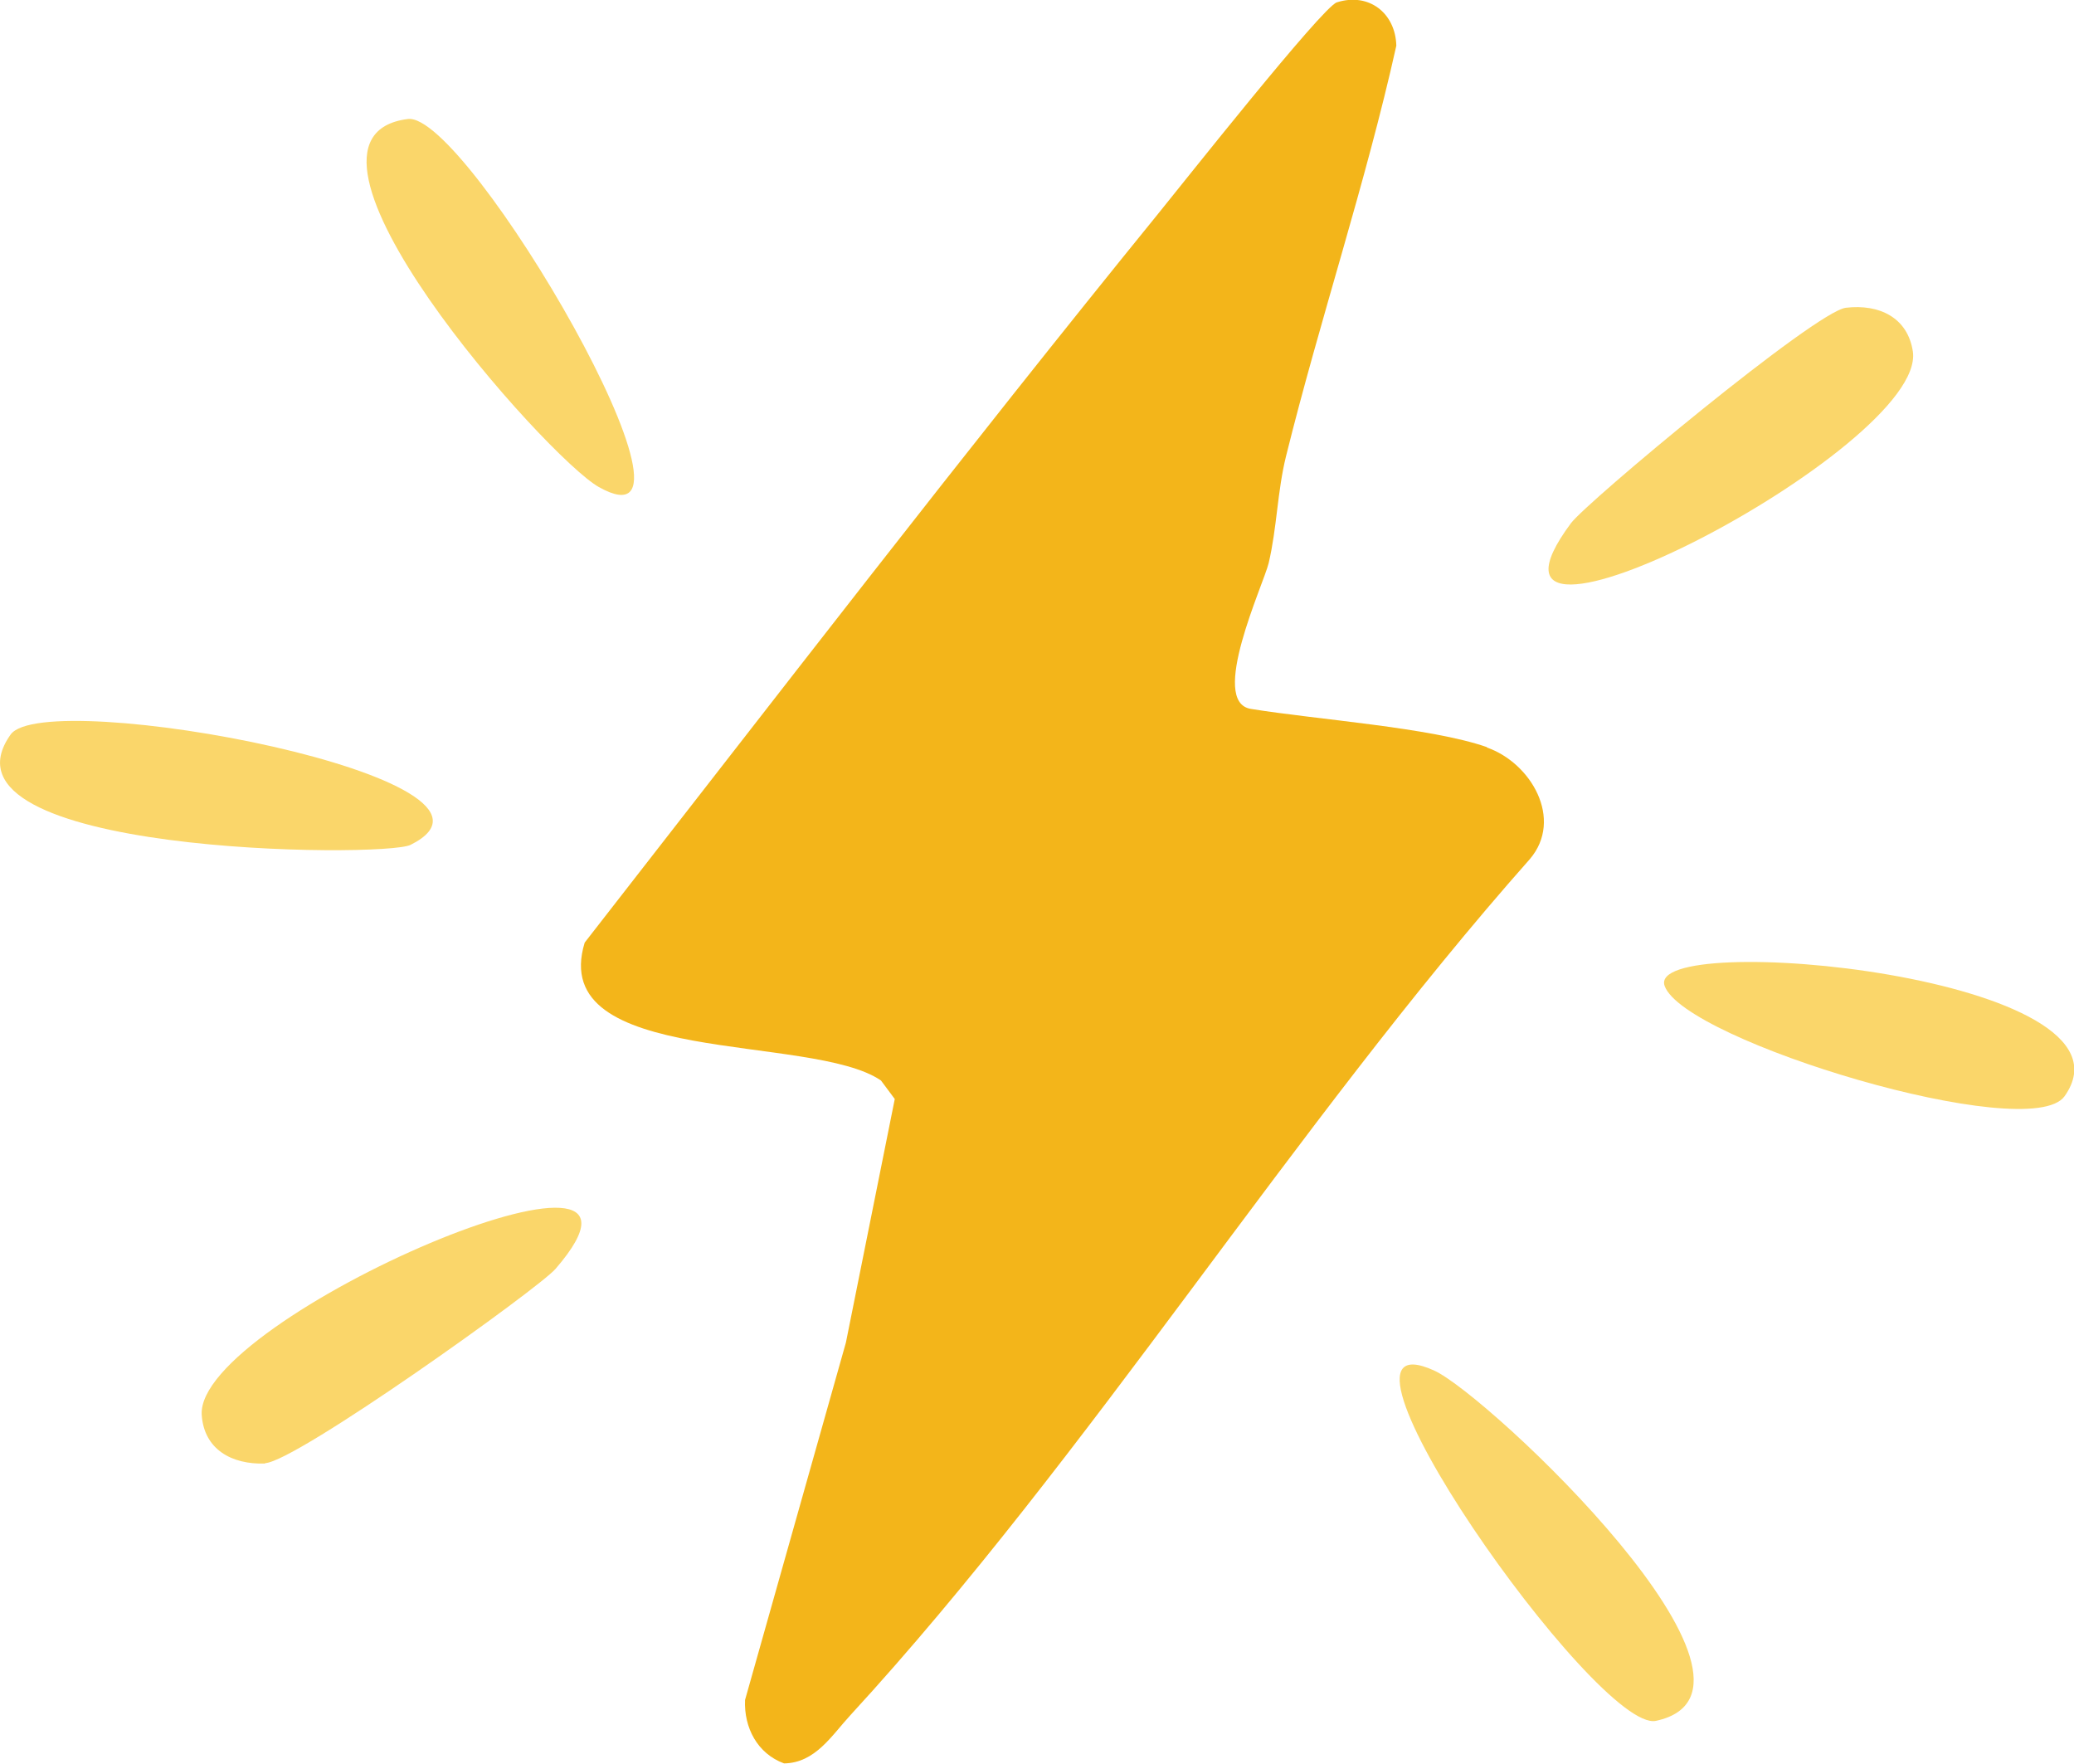
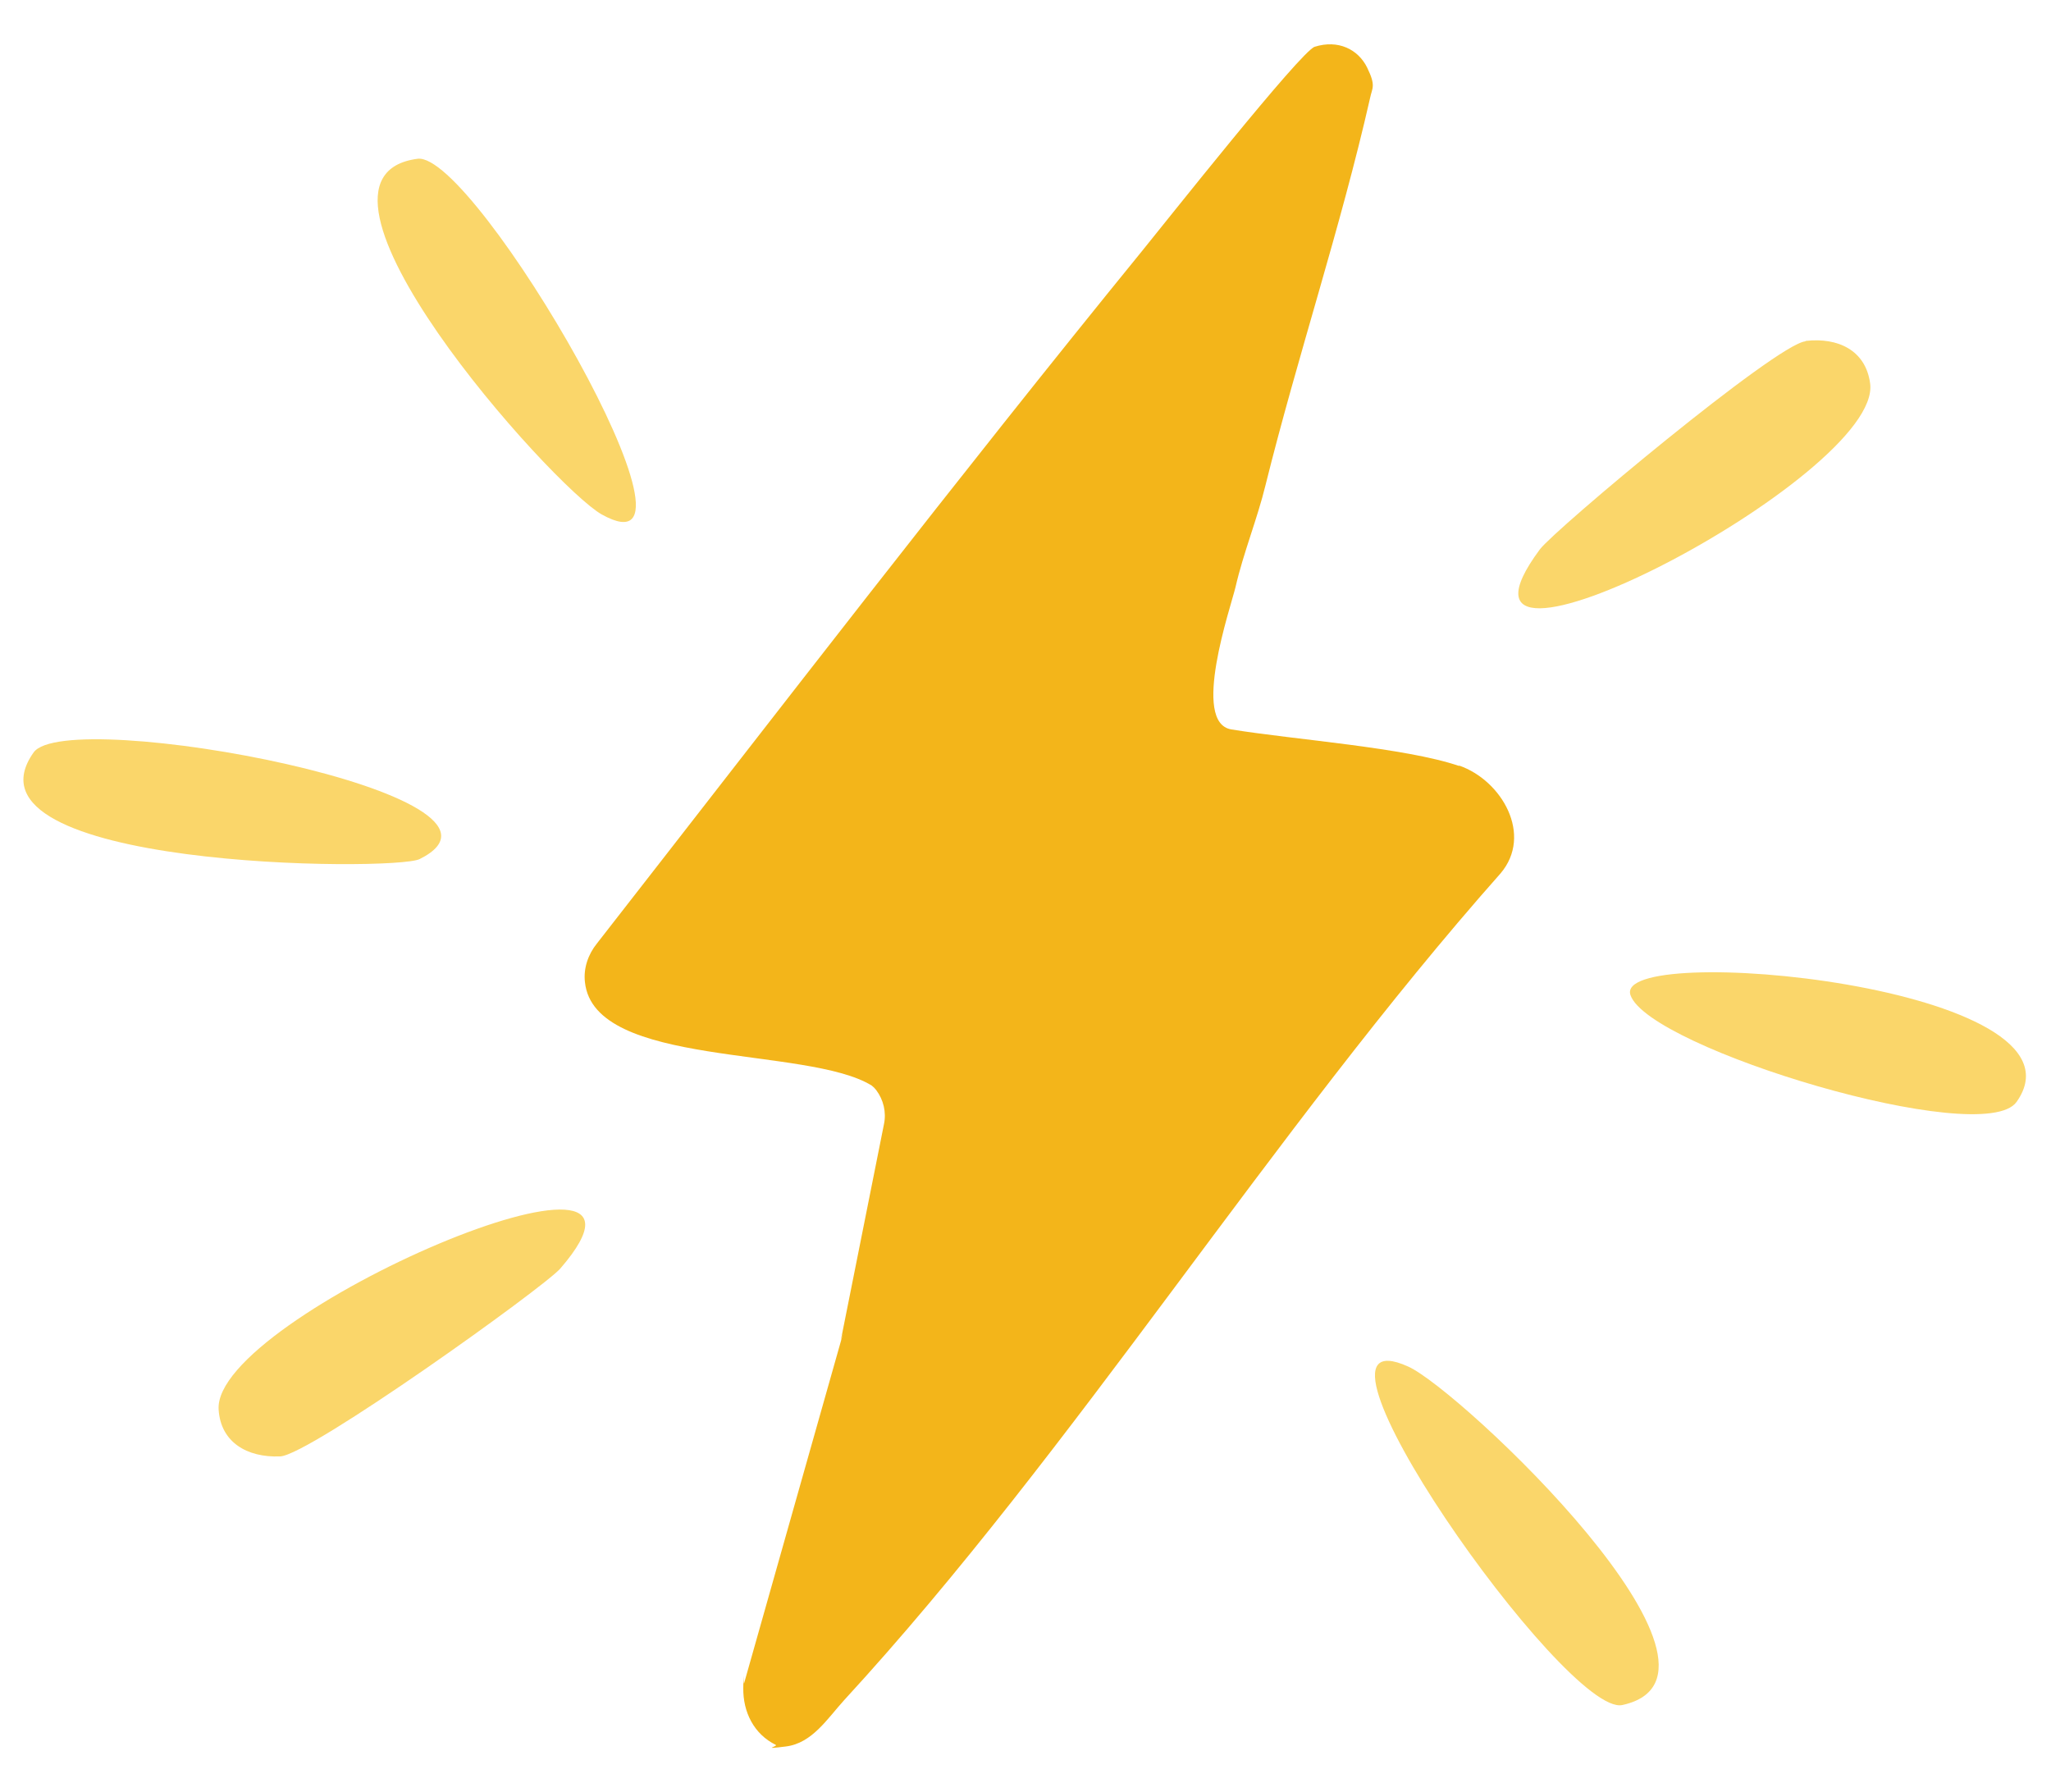
- <svg xmlns="http://www.w3.org/2000/svg" id="a" data-name="Layer 1" viewBox="0 0 52.64 44.75">
+ <svg xmlns="http://www.w3.org/2000/svg" id="Layer_1" version="1.1" viewBox="0 0 500 436.7">
  <defs>
    <style>
-       .b {
+       .st0 {
        fill: #fad66a;
      }

-       .c {
+       .st1 {
        fill: #f3b51a;
      }
    </style>
  </defs>
-   <path class="b" d="M10.35,3.02c1.51-.2,8.11,11.17,4.85,9.34-1.31-.73-8.56-8.87-4.85-9.34Z" />
-   <path class="b" d="M42.03,43.67c-1.49.32-9.04-10.44-5.63-8.89,1.37.62,9.29,8.1,5.63,8.89Z" />
-   <path class="b" d="M46.85,7.81c.85-.1,1.57.25,1.7,1.11.36,2.45-12,8.84-8.68,4.36.39-.53,6.21-5.38,6.98-5.47Z" />
-   <path class="c" d="M37.74,18.97c1.12.39,1.95,1.82,1.09,2.83-5.99,6.76-11.19,15.14-17.25,21.73-.47.51-.89,1.21-1.68,1.22-.68-.25-1.02-.91-.99-1.61l2.56-9.07,1.24-6.18-.35-.47c-1.76-1.21-8.49-.33-7.52-3.5,4.82-6.18,9.61-12.41,14.55-18.49.61-.75,4.17-5.25,4.54-5.37.82-.26,1.49.28,1.51,1.1-.78,3.5-1.94,6.95-2.8,10.42-.22.89-.23,1.82-.44,2.71-.13.54-1.53,3.53-.45,3.7,1.66.27,4.56.47,5.99.97Z" />
-   <path class="b" d="M.27,18.64c.89-1.24,13.5,1.13,10.15,2.8-.68.34-12.32.25-10.15-2.8Z" />
-   <path class="b" d="M42.25,25.02c-.51-1.44,12.32-.25,10.15,2.8-.89,1.24-9.65-1.4-10.15-2.8Z" />
-   <path class="b" d="M6.73,37.14c-.85.03-1.55-.36-1.61-1.23-.17-2.47,12.63-7.93,8.98-3.71-.43.5-6.59,4.9-7.37,4.93Z" />
+   <path class="st0" d="M101.8,38.7c14-1.8,75.2,103.6,44.9,86.7-12.1-6.8-79.4-82.2-44.9-86.7Z" />
+   <path class="st0" d="M395.5,415.6c-13.8,3-83.8-96.8-52.2-82.5,12.7,5.7,86.1,75.1,52.2,82.5Z" />
+   <path class="st0" d="M440.2,83.1c7.9-.9,14.6,2.3,15.7,10.3,3.3,22.7-111.3,82-80.5,40.5,3.7-4.9,57.5-49.9,64.7-50.7Z" />
+   <path class="st1" d="M355.7,186.6c10.4,3.6,18.1,16.9,10.1,26.3-55.6,62.7-103.8,140.4-160,201.5-4.1,4.5-7.8,10.5-14.2,11.3s-1.8,0-2.5-.4c-5.3-2.6-8-8-7.9-13.9s0-.7.2-1.1c2-7,22.5-79.5,23.6-83.4s0-.2,0-.3l10.5-52.6c.6-2.9-.1-5.9-1.9-8.3h0c-.3-.4-.7-.8-1.1-1.1-15.7-9.7-67.7-4.2-69.9-25.2-.4-3.4.8-6.8,2.9-9.4,44-56.4,87.7-113.3,132.9-168.8,5.7-7,38.7-48.7,42.1-49.8,5.7-1.8,10.6.6,12.8,5.1s1.2,4.9.7,7.4c-7.2,31.7-17.7,63-25.5,94.4-2,8.2-5.4,16.5-7.3,24.8-1.2,5-10.9,33.1-1,34.7,15.4,2.5,42.3,4.4,55.5,8.9Z" />
+   <path class="st0" d="M8.2,183.4c8.2-11.5,125.2,10.5,94.1,26-6.3,3.1-114.2,2.3-94.1-26Z" />
+   <path class="st0" d="M397.5,242.6c-4.8-13.3,114.2-2.3,94.1,26-8.2,11.5-89.5-13-94.1-26Z" />
+   <path class="st0" d="M68.2,355c-7.9.3-14.4-3.4-14.9-11.4-1.6-22.9,117.1-73.5,83.3-34.4-4,4.6-61.1,45.5-68.3,45.8Z" />
</svg>
